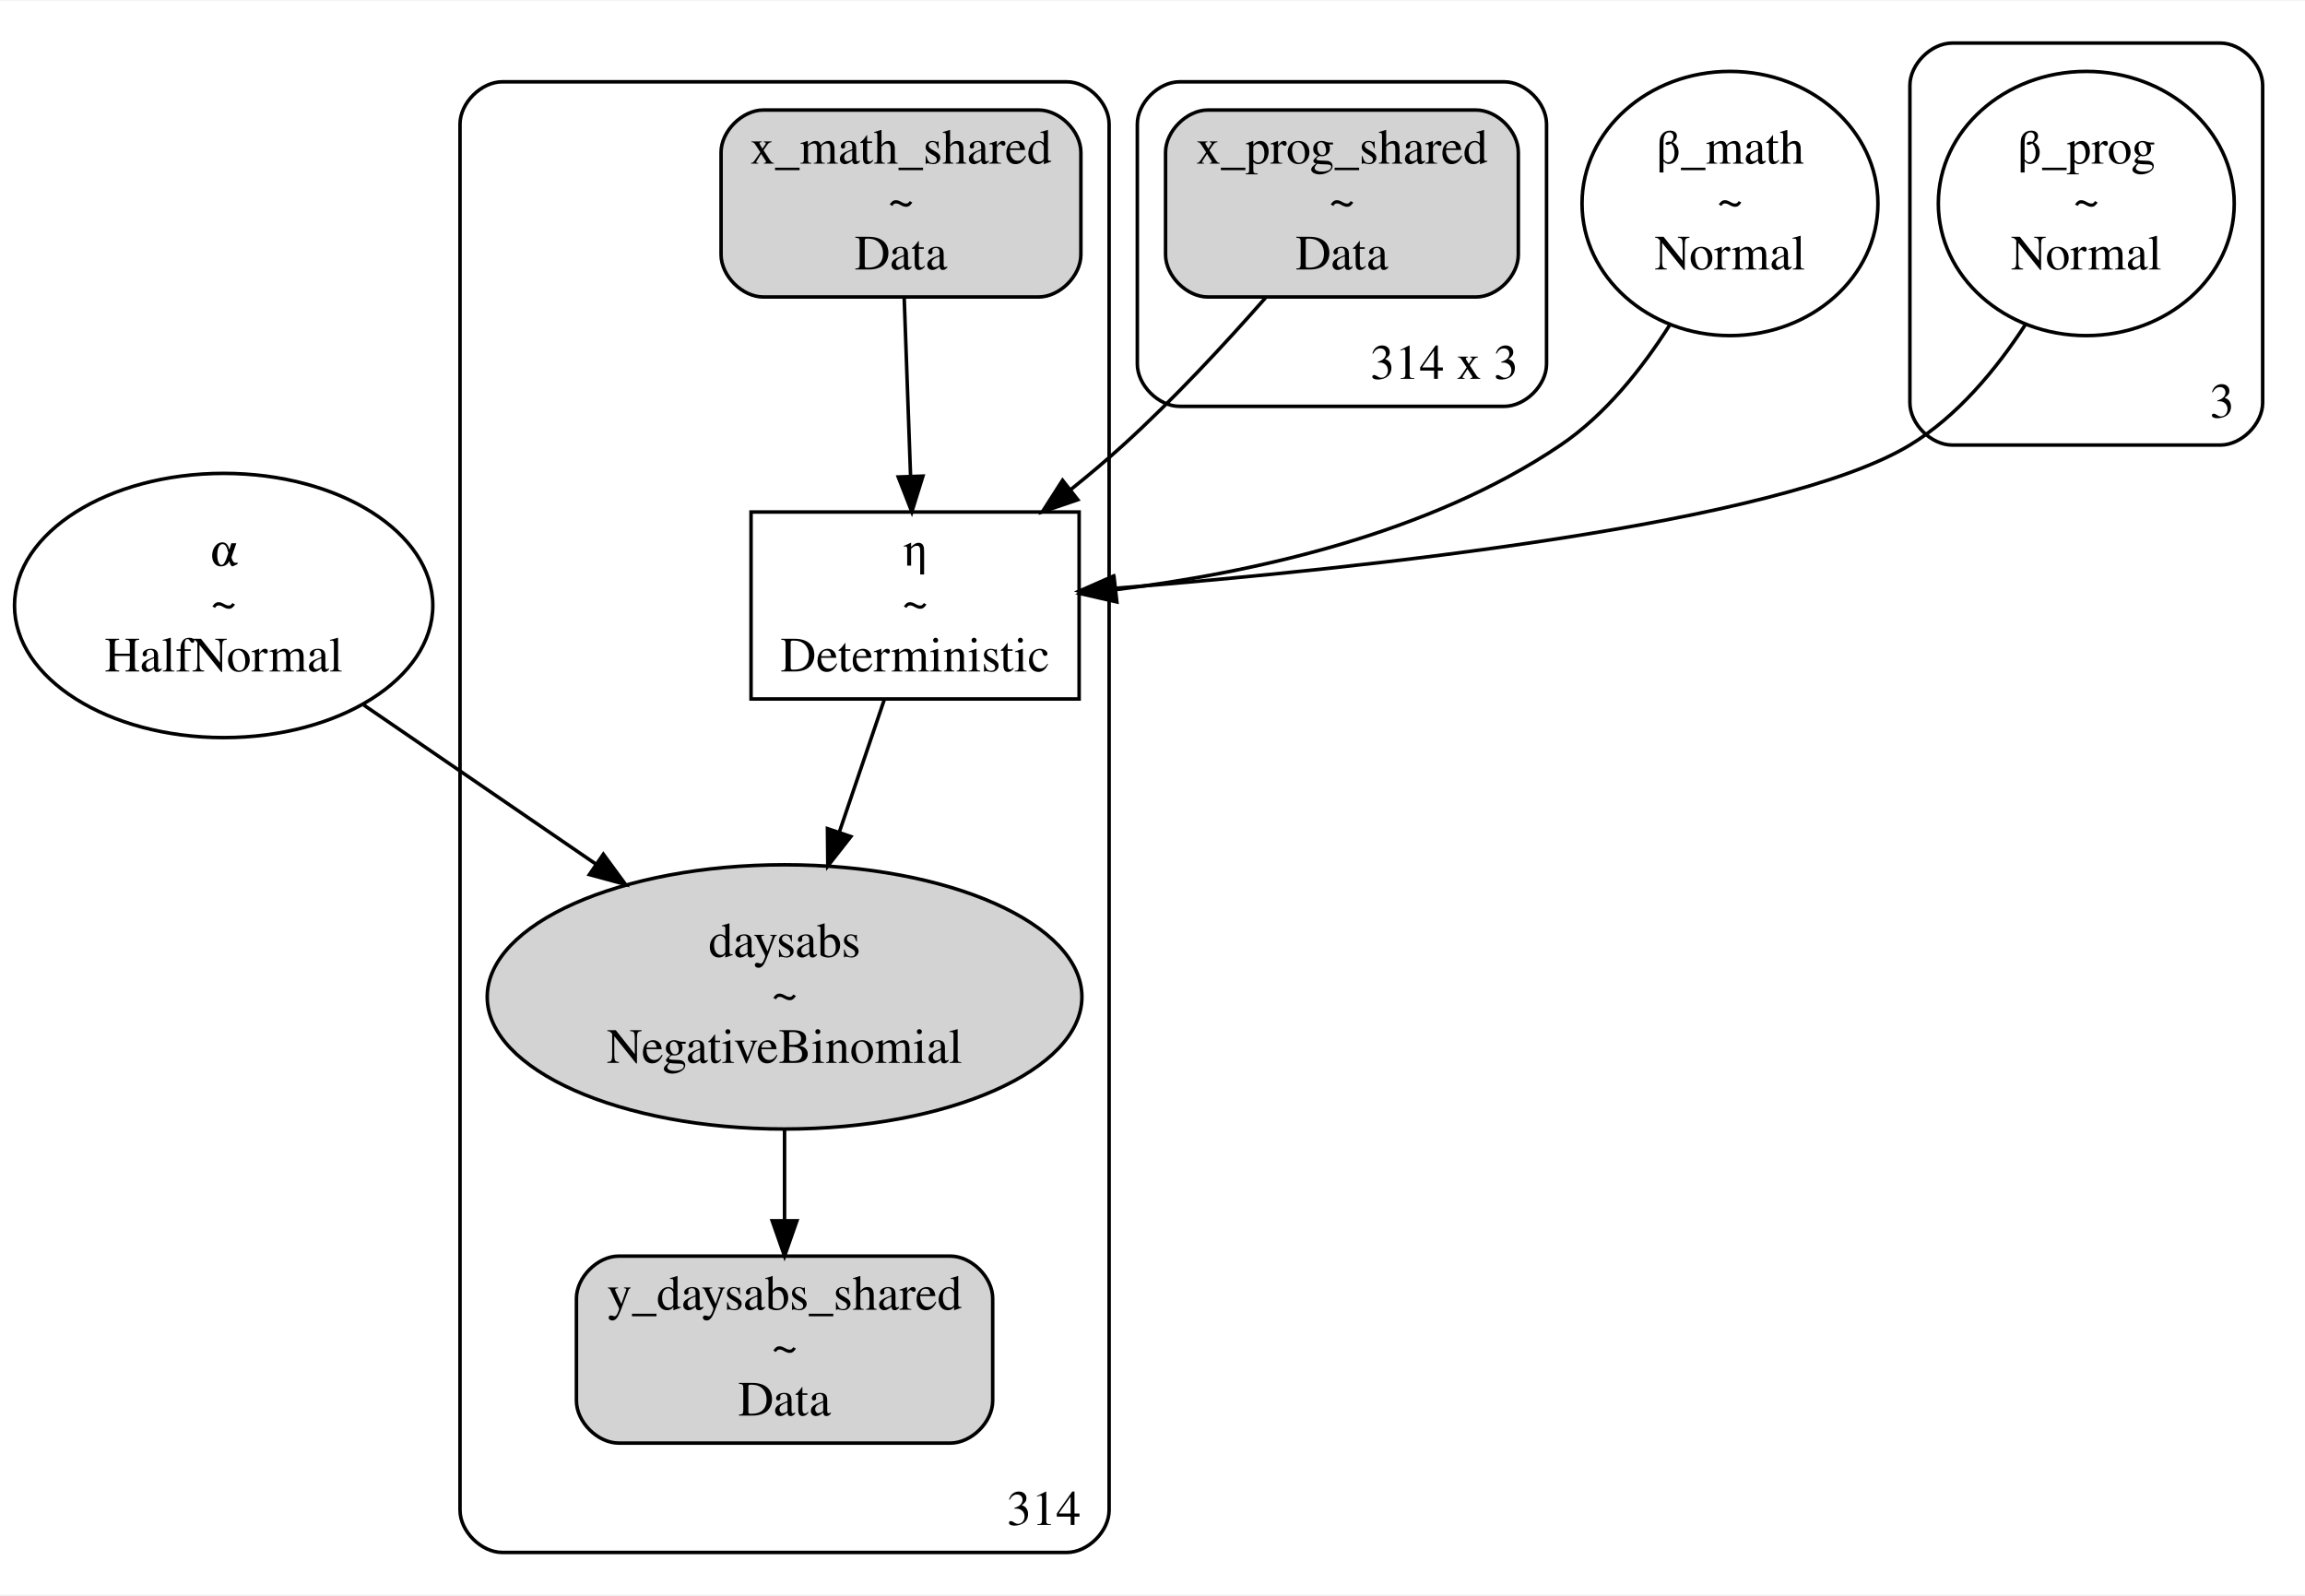
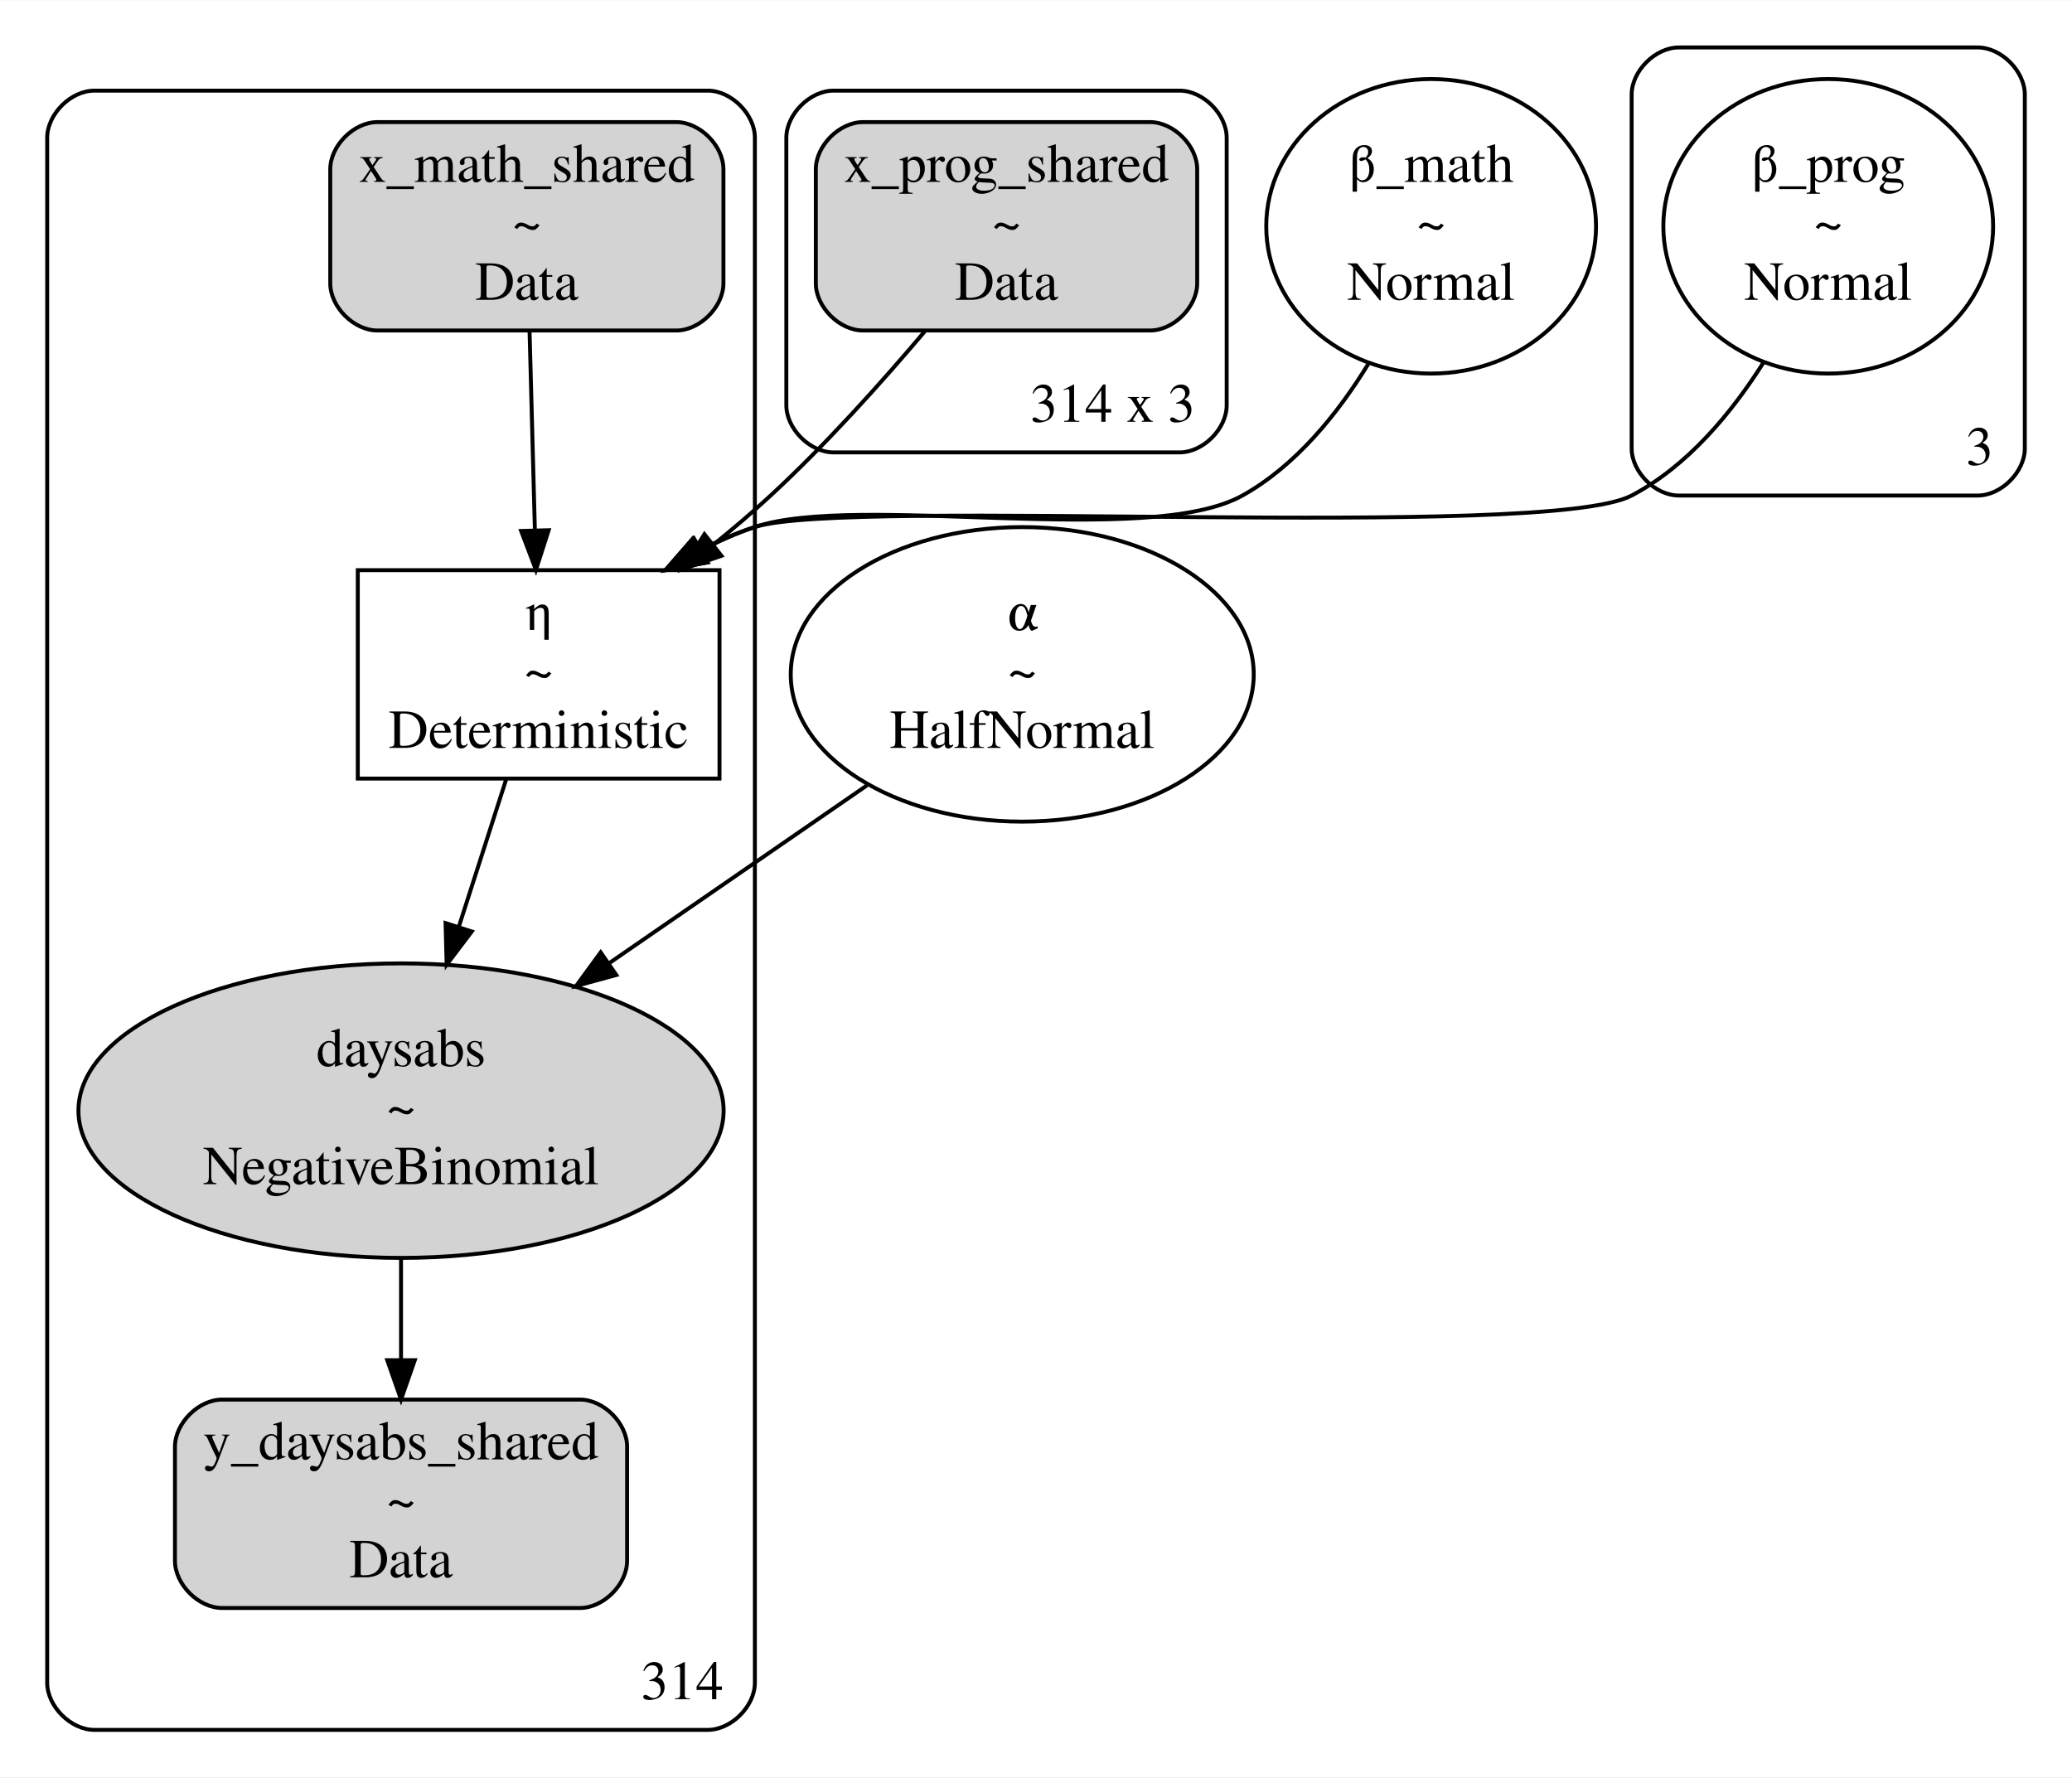
- <svg xmlns="http://www.w3.org/2000/svg" width="653pt" height="452pt" viewBox="0.00 0.00 653.40 451.86">
+ <svg xmlns="http://www.w3.org/2000/svg" width="527pt" height="452pt" viewBox="0.00 0.00 527.00 451.86">
  <g id="graph0" class="graph" transform="scale(1 1) rotate(0) translate(4 447.86)">
-     <polygon fill="white" stroke="transparent" points="-4,4 -4,-447.86 649.4,-447.86 649.4,4 -4,4" />
+     <polygon fill="white" stroke="transparent" points="-4,4 -4,-447.86 523,-447.86 523,4 -4,4" />
    <g id="clust1" class="cluster">
-       <path fill="none" stroke="black" d="M138.4,-8C138.4,-8 298.4,-8 298.4,-8 304.4,-8 310.4,-14 310.4,-20 310.4,-20 310.4,-412.88 310.4,-412.88 310.4,-418.88 304.4,-424.88 298.4,-424.88 298.4,-424.88 138.4,-424.88 138.4,-424.88 132.4,-424.88 126.4,-418.88 126.4,-412.88 126.4,-412.88 126.4,-20 126.4,-20 126.4,-14 132.4,-8 138.4,-8" />
-       <text text-anchor="middle" x="291.9" y="-15.8" font-family="Times,serif" font-size="14.00">314</text>
+       <path fill="none" stroke="black" d="M20,-8C20,-8 176,-8 176,-8 182,-8 188,-14 188,-20 188,-20 188,-412.88 188,-412.88 188,-418.88 182,-424.88 176,-424.88 176,-424.88 20,-424.88 20,-424.88 14,-424.88 8,-418.88 8,-412.88 8,-412.88 8,-20 8,-20 8,-14 14,-8 20,-8" />
+       <text text-anchor="middle" x="169.5" y="-15.8" font-family="Times,serif" font-size="14.00">314</text>
    </g>
    <g id="clust2" class="cluster">
-       <path fill="none" stroke="black" d="M330.4,-332.88C330.4,-332.88 422.4,-332.88 422.4,-332.88 428.4,-332.88 434.4,-338.88 434.4,-344.88 434.4,-344.88 434.4,-412.88 434.4,-412.88 434.4,-418.88 428.4,-424.88 422.4,-424.88 422.4,-424.88 330.4,-424.88 330.4,-424.88 324.4,-424.88 318.4,-418.88 318.4,-412.88 318.4,-412.88 318.4,-344.88 318.4,-344.88 318.4,-338.88 324.4,-332.88 330.4,-332.88" />
-       <text text-anchor="middle" x="405.4" y="-340.68" font-family="Times,serif" font-size="14.00">314 x 3</text>
+       <path fill="none" stroke="black" d="M208,-332.88C208,-332.88 296,-332.88 296,-332.88 302,-332.88 308,-338.88 308,-344.88 308,-344.88 308,-412.88 308,-412.88 308,-418.88 302,-424.88 296,-424.88 296,-424.88 208,-424.88 208,-424.88 202,-424.88 196,-418.88 196,-412.88 196,-412.88 196,-344.88 196,-344.88 196,-338.88 202,-332.88 208,-332.88" />
+       <text text-anchor="middle" x="279" y="-340.68" font-family="Times,serif" font-size="14.00">314 x 3</text>
    </g>
    <g id="clust3" class="cluster">
-       <path fill="none" stroke="black" d="M549.4,-321.91C549.4,-321.91 625.4,-321.91 625.4,-321.91 631.4,-321.91 637.4,-327.91 637.4,-333.91 637.4,-333.91 637.4,-423.86 637.4,-423.86 637.4,-429.86 631.4,-435.86 625.4,-435.86 625.4,-435.86 549.4,-435.86 549.4,-435.86 543.4,-435.86 537.4,-429.86 537.4,-423.86 537.4,-423.86 537.4,-333.91 537.4,-333.91 537.4,-327.91 543.4,-321.91 549.4,-321.91" />
-       <text text-anchor="middle" x="625.9" y="-329.71" font-family="Times,serif" font-size="14.00">3</text>
+       <path fill="none" stroke="black" d="M423,-321.91C423,-321.91 499,-321.91 499,-321.91 505,-321.91 511,-327.91 511,-333.91 511,-333.91 511,-423.86 511,-423.86 511,-429.86 505,-435.86 499,-435.86 499,-435.86 423,-435.86 423,-435.86 417,-435.86 411,-429.86 411,-423.86 411,-423.86 411,-333.91 411,-333.91 411,-327.91 417,-321.91 423,-321.91" />
+       <text text-anchor="middle" x="499.5" y="-329.71" font-family="Times,serif" font-size="14.00">3</text>
    </g>
    <g id="node1" class="node">
-       <polygon fill="none" stroke="black" points="301.9,-302.93 208.9,-302.93 208.9,-249.93 301.9,-249.93 301.9,-302.93" />
-       <text text-anchor="middle" x="255.4" y="-287.73" font-family="Times,serif" font-size="14.00">η</text>
-       <text text-anchor="middle" x="255.4" y="-272.73" font-family="Times,serif" font-size="14.00">~</text>
-       <text text-anchor="middle" x="255.4" y="-257.73" font-family="Times,serif" font-size="14.00">Deterministic</text>
+       <path fill="lightgrey" stroke="black" d="M143.5,-92C143.5,-92 52.5,-92 52.5,-92 46.5,-92 40.5,-86 40.5,-80 40.5,-80 40.5,-51 40.5,-51 40.5,-45 46.5,-39 52.5,-39 52.5,-39 143.5,-39 143.5,-39 149.5,-39 155.5,-45 155.5,-51 155.5,-51 155.5,-80 155.5,-80 155.5,-86 149.5,-92 143.5,-92" />
+       <text text-anchor="middle" x="98" y="-76.8" font-family="Times,serif" font-size="14.00">y_daysabs_shared</text>
+       <text text-anchor="middle" x="98" y="-61.8" font-family="Times,serif" font-size="14.00">~</text>
+       <text text-anchor="middle" x="98" y="-46.8" font-family="Times,serif" font-size="14.00">Data</text>
    </g>
    <g id="node2" class="node">
-       <ellipse fill="lightgrey" stroke="black" cx="218.4" cy="-165.48" rx="84.29" ry="37.45" />
-       <text text-anchor="middle" x="218.4" y="-176.78" font-family="Times,serif" font-size="14.00">daysabs</text>
-       <text text-anchor="middle" x="218.4" y="-161.78" font-family="Times,serif" font-size="14.00">~</text>
-       <text text-anchor="middle" x="218.4" y="-146.78" font-family="Times,serif" font-size="14.00">NegativeBinomial</text>
+       <ellipse fill="lightgrey" stroke="black" cx="98" cy="-165.48" rx="82.05" ry="37.45" />
+       <text text-anchor="middle" x="98" y="-176.78" font-family="Times,serif" font-size="14.00">daysabs</text>
+       <text text-anchor="middle" x="98" y="-161.78" font-family="Times,serif" font-size="14.00">~</text>
+       <text text-anchor="middle" x="98" y="-146.78" font-family="Times,serif" font-size="14.00">NegativeBinomial</text>
+     </g>
+     <g id="edge1" class="edge">
+       <path fill="none" stroke="black" d="M98,-127.99C98,-119.58 98,-110.63 98,-102.25" />
+       <polygon fill="black" stroke="black" points="101.5,-102.01 98,-92.01 94.5,-102.01 101.5,-102.01" />
+     </g>
+     <g id="node3" class="node">
+       <polygon fill="none" stroke="black" points="179,-302.93 87,-302.93 87,-249.93 179,-249.93 179,-302.93" />
+       <text text-anchor="middle" x="133" y="-287.73" font-family="Times,serif" font-size="14.00">η</text>
+       <text text-anchor="middle" x="133" y="-272.73" font-family="Times,serif" font-size="14.00">~</text>
+       <text text-anchor="middle" x="133" y="-257.73" font-family="Times,serif" font-size="14.00">Deterministic</text>
+     </g>
+     <g id="edge6" class="edge">
+       <path fill="none" stroke="black" d="M124.79,-249.89C121.19,-238.66 116.84,-225.12 112.7,-212.25" />
+       <polygon fill="black" stroke="black" points="115.99,-211.04 109.6,-202.59 109.33,-213.18 115.99,-211.04" />
+     </g>
+     <g id="node4" class="node">
+       <path fill="lightgrey" stroke="black" d="M168,-416.88C168,-416.88 92,-416.88 92,-416.88 86,-416.88 80,-410.88 80,-404.88 80,-404.88 80,-375.88 80,-375.88 80,-369.88 86,-363.88 92,-363.88 92,-363.88 168,-363.88 168,-363.88 174,-363.88 180,-369.88 180,-375.88 180,-375.88 180,-404.88 180,-404.88 180,-410.88 174,-416.88 168,-416.88" />
+       <text text-anchor="middle" x="130" y="-401.68" font-family="Times,serif" font-size="14.00">x_math_shared</text>
+       <text text-anchor="middle" x="130" y="-386.68" font-family="Times,serif" font-size="14.00">~</text>
+       <text text-anchor="middle" x="130" y="-371.68" font-family="Times,serif" font-size="14.00">Data</text>
+     </g>
+     <g id="edge5" class="edge">
+       <path fill="none" stroke="black" d="M130.69,-363.7C131.09,-348.77 131.6,-329.72 132.04,-313.32" />
+       <polygon fill="black" stroke="black" points="135.55,-313.09 132.31,-302.99 128.55,-312.9 135.55,-313.09" />
+     </g>
+     <g id="node5" class="node">
+       <path fill="lightgrey" stroke="black" d="M288.5,-416.88C288.5,-416.88 215.5,-416.88 215.5,-416.88 209.5,-416.88 203.5,-410.88 203.5,-404.88 203.5,-404.88 203.5,-375.88 203.5,-375.88 203.5,-369.88 209.5,-363.88 215.5,-363.88 215.5,-363.88 288.5,-363.88 288.5,-363.88 294.5,-363.88 300.5,-369.88 300.5,-375.88 300.5,-375.88 300.5,-404.88 300.5,-404.88 300.5,-410.88 294.5,-416.88 288.5,-416.88" />
+       <text text-anchor="middle" x="252" y="-401.68" font-family="Times,serif" font-size="14.00">x_prog_shared</text>
+       <text text-anchor="middle" x="252" y="-386.68" font-family="Times,serif" font-size="14.00">~</text>
+       <text text-anchor="middle" x="252" y="-371.68" font-family="Times,serif" font-size="14.00">Data</text>
+     </g>
+     <g id="edge3" class="edge">
+       <path fill="none" stroke="black" d="M231.17,-363.61C220.11,-350.54 205.94,-334.77 192,-321.91 187.42,-317.68 182.46,-313.46 177.42,-309.39" />
+       <polygon fill="black" stroke="black" points="179.5,-306.58 169.48,-303.15 175.17,-312.08 179.5,-306.58" />
+     </g>
+     <g id="node6" class="node">
+       <ellipse fill="none" stroke="black" cx="360" cy="-390.38" rx="41.94" ry="37.45" />
+       <text text-anchor="middle" x="360" y="-401.68" font-family="Times,serif" font-size="14.00">β_math</text>
+       <text text-anchor="middle" x="360" y="-386.68" font-family="Times,serif" font-size="14.00">~</text>
+       <text text-anchor="middle" x="360" y="-371.68" font-family="Times,serif" font-size="14.00">Normal</text>
+     </g>
+     <g id="edge4" class="edge">
+       <path fill="none" stroke="black" d="M344.02,-355.38C336.22,-342.66 325.56,-329.47 312,-321.91 287.88,-308.46 214.17,-322.72 188,-313.91 183.42,-312.36 178.86,-310.34 174.44,-308.04" />
+       <polygon fill="black" stroke="black" points="176,-304.9 165.58,-302.98 172.52,-310.98 176,-304.9" />
+     </g>
+     <g id="node7" class="node">
+       <ellipse fill="none" stroke="black" cx="256" cy="-276.43" rx="58.88" ry="37.45" />
+       <text text-anchor="middle" x="256" y="-287.73" font-family="Times,serif" font-size="14.00">α</text>
+       <text text-anchor="middle" x="256" y="-272.73" font-family="Times,serif" font-size="14.00">~</text>
+       <text text-anchor="middle" x="256" y="-257.73" font-family="Times,serif" font-size="14.00">HalfNormal</text>
    </g>
    <g id="edge7" class="edge">
-       <path fill="none" stroke="black" d="M246.72,-249.89C242.91,-238.66 238.31,-225.12 233.94,-212.25" />
-       <polygon fill="black" stroke="black" points="237.19,-210.93 230.66,-202.59 230.56,-213.18 237.19,-210.93" />
+       <path fill="none" stroke="black" d="M216.54,-248.22C196.69,-234.53 172.35,-217.75 150.9,-202.96" />
+       <polygon fill="black" stroke="black" points="152.75,-199.98 142.53,-197.19 148.78,-205.74 152.75,-199.98" />
    </g>
-     <g id="node4" class="node">
-       <path fill="lightgrey" stroke="black" d="M265.4,-92C265.4,-92 171.4,-92 171.4,-92 165.4,-92 159.4,-86 159.4,-80 159.4,-80 159.4,-51 159.4,-51 159.4,-45 165.4,-39 171.4,-39 171.4,-39 265.4,-39 265.4,-39 271.4,-39 277.4,-45 277.4,-51 277.4,-51 277.4,-80 277.4,-80 277.4,-86 271.4,-92 265.4,-92" />
-       <text text-anchor="middle" x="218.4" y="-76.8" font-family="Times,serif" font-size="14.00">y_daysabs_shared</text>
-       <text text-anchor="middle" x="218.4" y="-61.8" font-family="Times,serif" font-size="14.00">~</text>
-       <text text-anchor="middle" x="218.4" y="-46.8" font-family="Times,serif" font-size="14.00">Data</text>
-     </g>
-     <g id="edge1" class="edge">
-       <path fill="none" stroke="black" d="M218.4,-127.99C218.4,-119.58 218.4,-110.63 218.4,-102.25" />
-       <polygon fill="black" stroke="black" points="221.9,-102.01 218.4,-92.01 214.9,-102.01 221.9,-102.01" />
-     </g>
-     <g id="node3" class="node">
-       <path fill="lightgrey" stroke="black" d="M290.4,-416.88C290.4,-416.88 212.4,-416.88 212.4,-416.88 206.4,-416.88 200.4,-410.88 200.4,-404.88 200.4,-404.88 200.4,-375.88 200.4,-375.88 200.4,-369.88 206.4,-363.88 212.4,-363.88 212.4,-363.88 290.4,-363.88 290.4,-363.88 296.4,-363.88 302.4,-369.88 302.4,-375.88 302.4,-375.88 302.4,-404.88 302.4,-404.88 302.4,-410.88 296.4,-416.88 290.4,-416.88" />
-       <text text-anchor="middle" x="251.4" y="-401.68" font-family="Times,serif" font-size="14.00">x_math_shared</text>
-       <text text-anchor="middle" x="251.4" y="-386.68" font-family="Times,serif" font-size="14.00">~</text>
-       <text text-anchor="middle" x="251.4" y="-371.68" font-family="Times,serif" font-size="14.00">Data</text>
-     </g>
-     <g id="edge3" class="edge">
-       <path fill="none" stroke="black" d="M252.31,-363.7C252.85,-348.77 253.53,-329.72 254.11,-313.32" />
-       <polygon fill="black" stroke="black" points="257.62,-313.11 254.48,-302.99 250.63,-312.86 257.62,-313.11" />
-     </g>
-     <g id="node5" class="node">
-       <path fill="lightgrey" stroke="black" d="M414.4,-416.88C414.4,-416.88 338.4,-416.88 338.4,-416.88 332.4,-416.88 326.4,-410.88 326.4,-404.88 326.4,-404.88 326.4,-375.88 326.4,-375.88 326.4,-369.88 332.4,-363.88 338.4,-363.88 338.4,-363.88 414.4,-363.88 414.4,-363.88 420.4,-363.88 426.4,-369.88 426.4,-375.88 426.4,-375.88 426.4,-404.88 426.4,-404.88 426.4,-410.88 420.4,-416.88 414.4,-416.88" />
-       <text text-anchor="middle" x="376.4" y="-401.68" font-family="Times,serif" font-size="14.00">x_prog_shared</text>
-       <text text-anchor="middle" x="376.4" y="-386.68" font-family="Times,serif" font-size="14.00">~</text>
-       <text text-anchor="middle" x="376.4" y="-371.68" font-family="Times,serif" font-size="14.00">Data</text>
+     <g id="node8" class="node">
+       <ellipse fill="none" stroke="black" cx="461" cy="-390.38" rx="41.94" ry="37.45" />
+       <text text-anchor="middle" x="461" y="-401.68" font-family="Times,serif" font-size="14.00">β_prog</text>
+       <text text-anchor="middle" x="461" y="-386.68" font-family="Times,serif" font-size="14.00">~</text>
+       <text text-anchor="middle" x="461" y="-371.68" font-family="Times,serif" font-size="14.00">Normal</text>
    </g>
    <g id="edge2" class="edge">
-       <path fill="none" stroke="black" d="M354.75,-363.67C343.28,-350.62 328.65,-334.84 314.4,-321.91 309.72,-317.66 304.66,-313.41 299.54,-309.3" />
-       <polygon fill="black" stroke="black" points="301.52,-306.41 291.49,-303 297.2,-311.92 301.52,-306.41" />
-     </g>
-     <g id="node6" class="node">
-       <ellipse fill="none" stroke="black" cx="59.4" cy="-276.43" rx="59.29" ry="37.45" />
-       <text text-anchor="middle" x="59.4" y="-287.73" font-family="Times,serif" font-size="14.00">α</text>
-       <text text-anchor="middle" x="59.4" y="-272.73" font-family="Times,serif" font-size="14.00">~</text>
-       <text text-anchor="middle" x="59.4" y="-257.73" font-family="Times,serif" font-size="14.00">HalfNormal</text>
-     </g>
-     <g id="edge6" class="edge">
-       <path fill="none" stroke="black" d="M99.11,-248.22C119,-234.58 143.38,-217.88 164.9,-203.14" />
-       <polygon fill="black" stroke="black" points="167.03,-205.92 173.3,-197.38 163.07,-200.15 167.03,-205.92" />
-     </g>
-     <g id="node7" class="node">
-       <ellipse fill="none" stroke="black" cx="486.4" cy="-390.38" rx="41.94" ry="37.45" />
-       <text text-anchor="middle" x="486.4" y="-401.68" font-family="Times,serif" font-size="14.00">β_math</text>
-       <text text-anchor="middle" x="486.4" y="-386.68" font-family="Times,serif" font-size="14.00">~</text>
-       <text text-anchor="middle" x="486.4" y="-371.68" font-family="Times,serif" font-size="14.00">Normal</text>
-     </g>
-     <g id="edge4" class="edge">
-       <path fill="none" stroke="black" d="M469.26,-355.84C461.41,-343.49 451.01,-330.45 438.4,-321.91 401,-296.57 350.67,-285.63 312.26,-280.92" />
-       <polygon fill="black" stroke="black" points="312.59,-277.44 302.26,-279.8 311.81,-284.39 312.59,-277.44" />
-     </g>
-     <g id="node8" class="node">
-       <ellipse fill="none" stroke="black" cx="587.4" cy="-390.38" rx="41.94" ry="37.45" />
-       <text text-anchor="middle" x="587.4" y="-401.68" font-family="Times,serif" font-size="14.00">β_prog</text>
-       <text text-anchor="middle" x="587.4" y="-386.68" font-family="Times,serif" font-size="14.00">~</text>
-       <text text-anchor="middle" x="587.4" y="-371.68" font-family="Times,serif" font-size="14.00">Normal</text>
-     </g>
-     <g id="edge5" class="edge">
-       <path fill="none" stroke="black" d="M570.09,-355.98C561.87,-343.35 550.86,-330.07 537.4,-321.91 500.48,-299.54 383.25,-287.02 312.08,-281.3" />
-       <polygon fill="black" stroke="black" points="312.18,-277.8 301.93,-280.51 311.63,-284.78 312.18,-277.8" />
+       <path fill="none" stroke="black" d="M444.61,-355.86C436.42,-342.89 425.19,-329.38 411,-321.91 389.06,-310.36 211.61,-321.49 188,-313.91 183.34,-312.41 178.7,-310.39 174.2,-308.08" />
+       <polygon fill="black" stroke="black" points="175.64,-304.87 165.22,-302.96 172.18,-310.95 175.64,-304.87" />
    </g>
  </g>
</svg>
